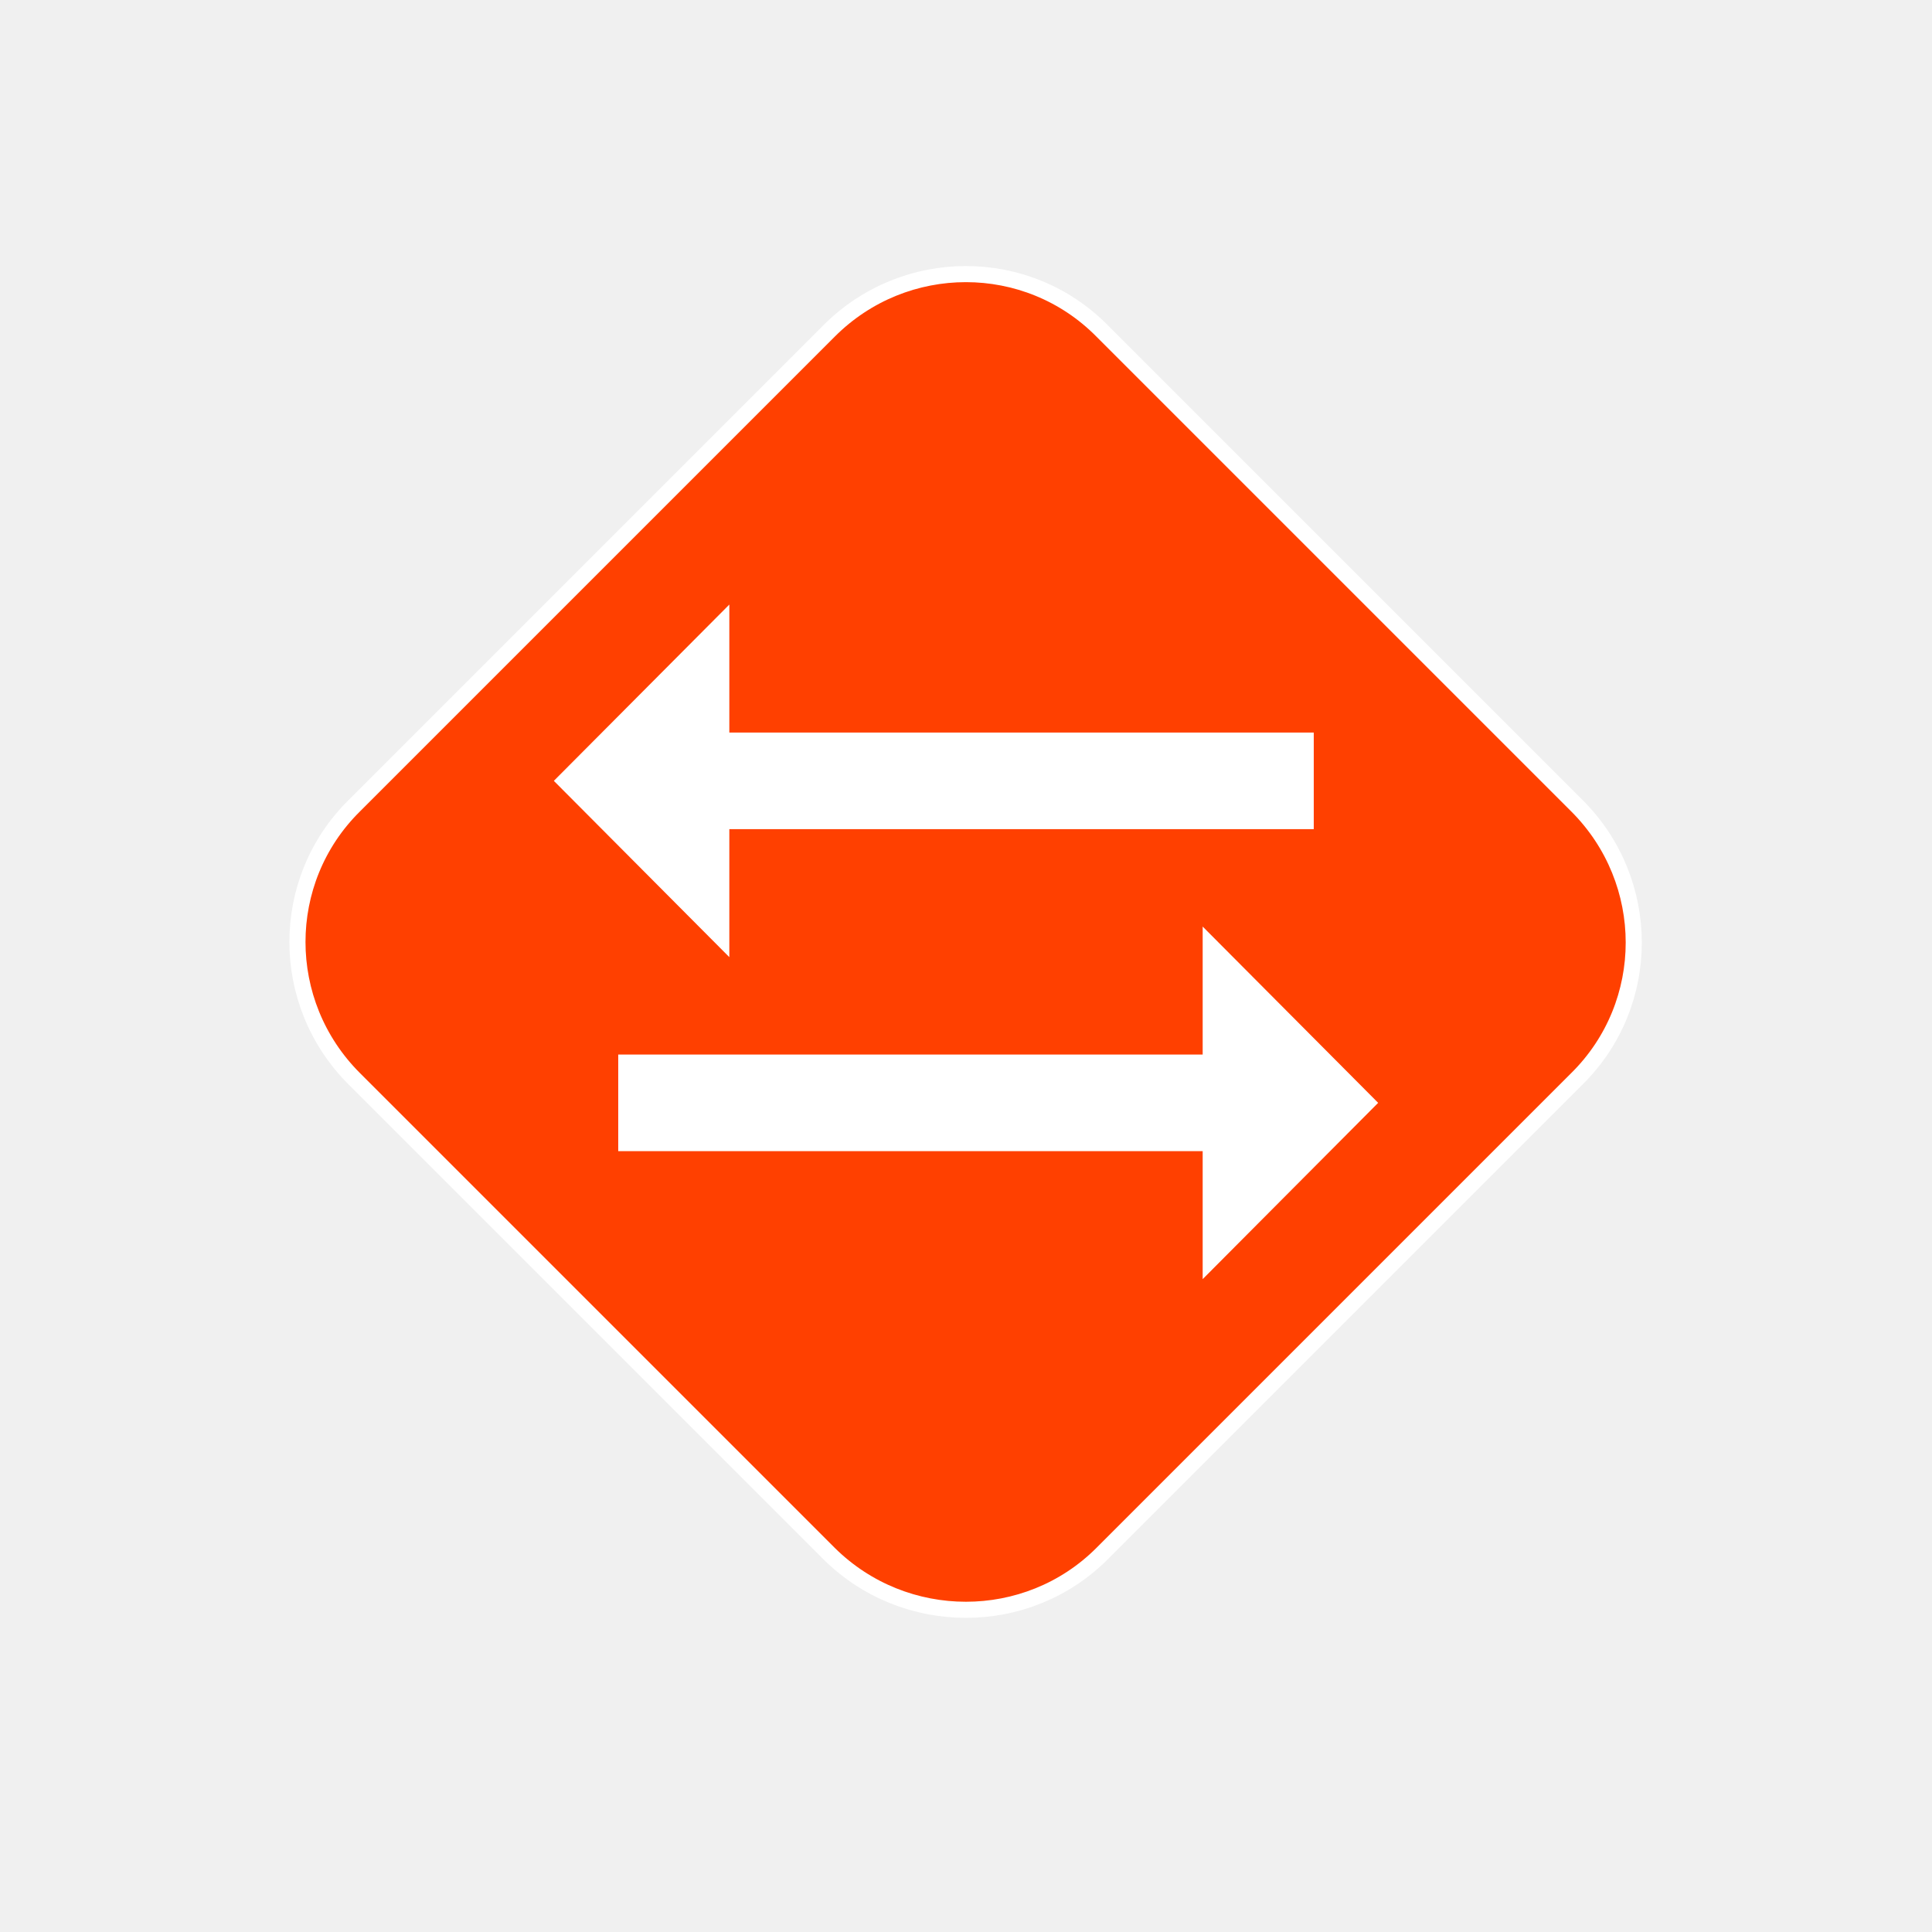
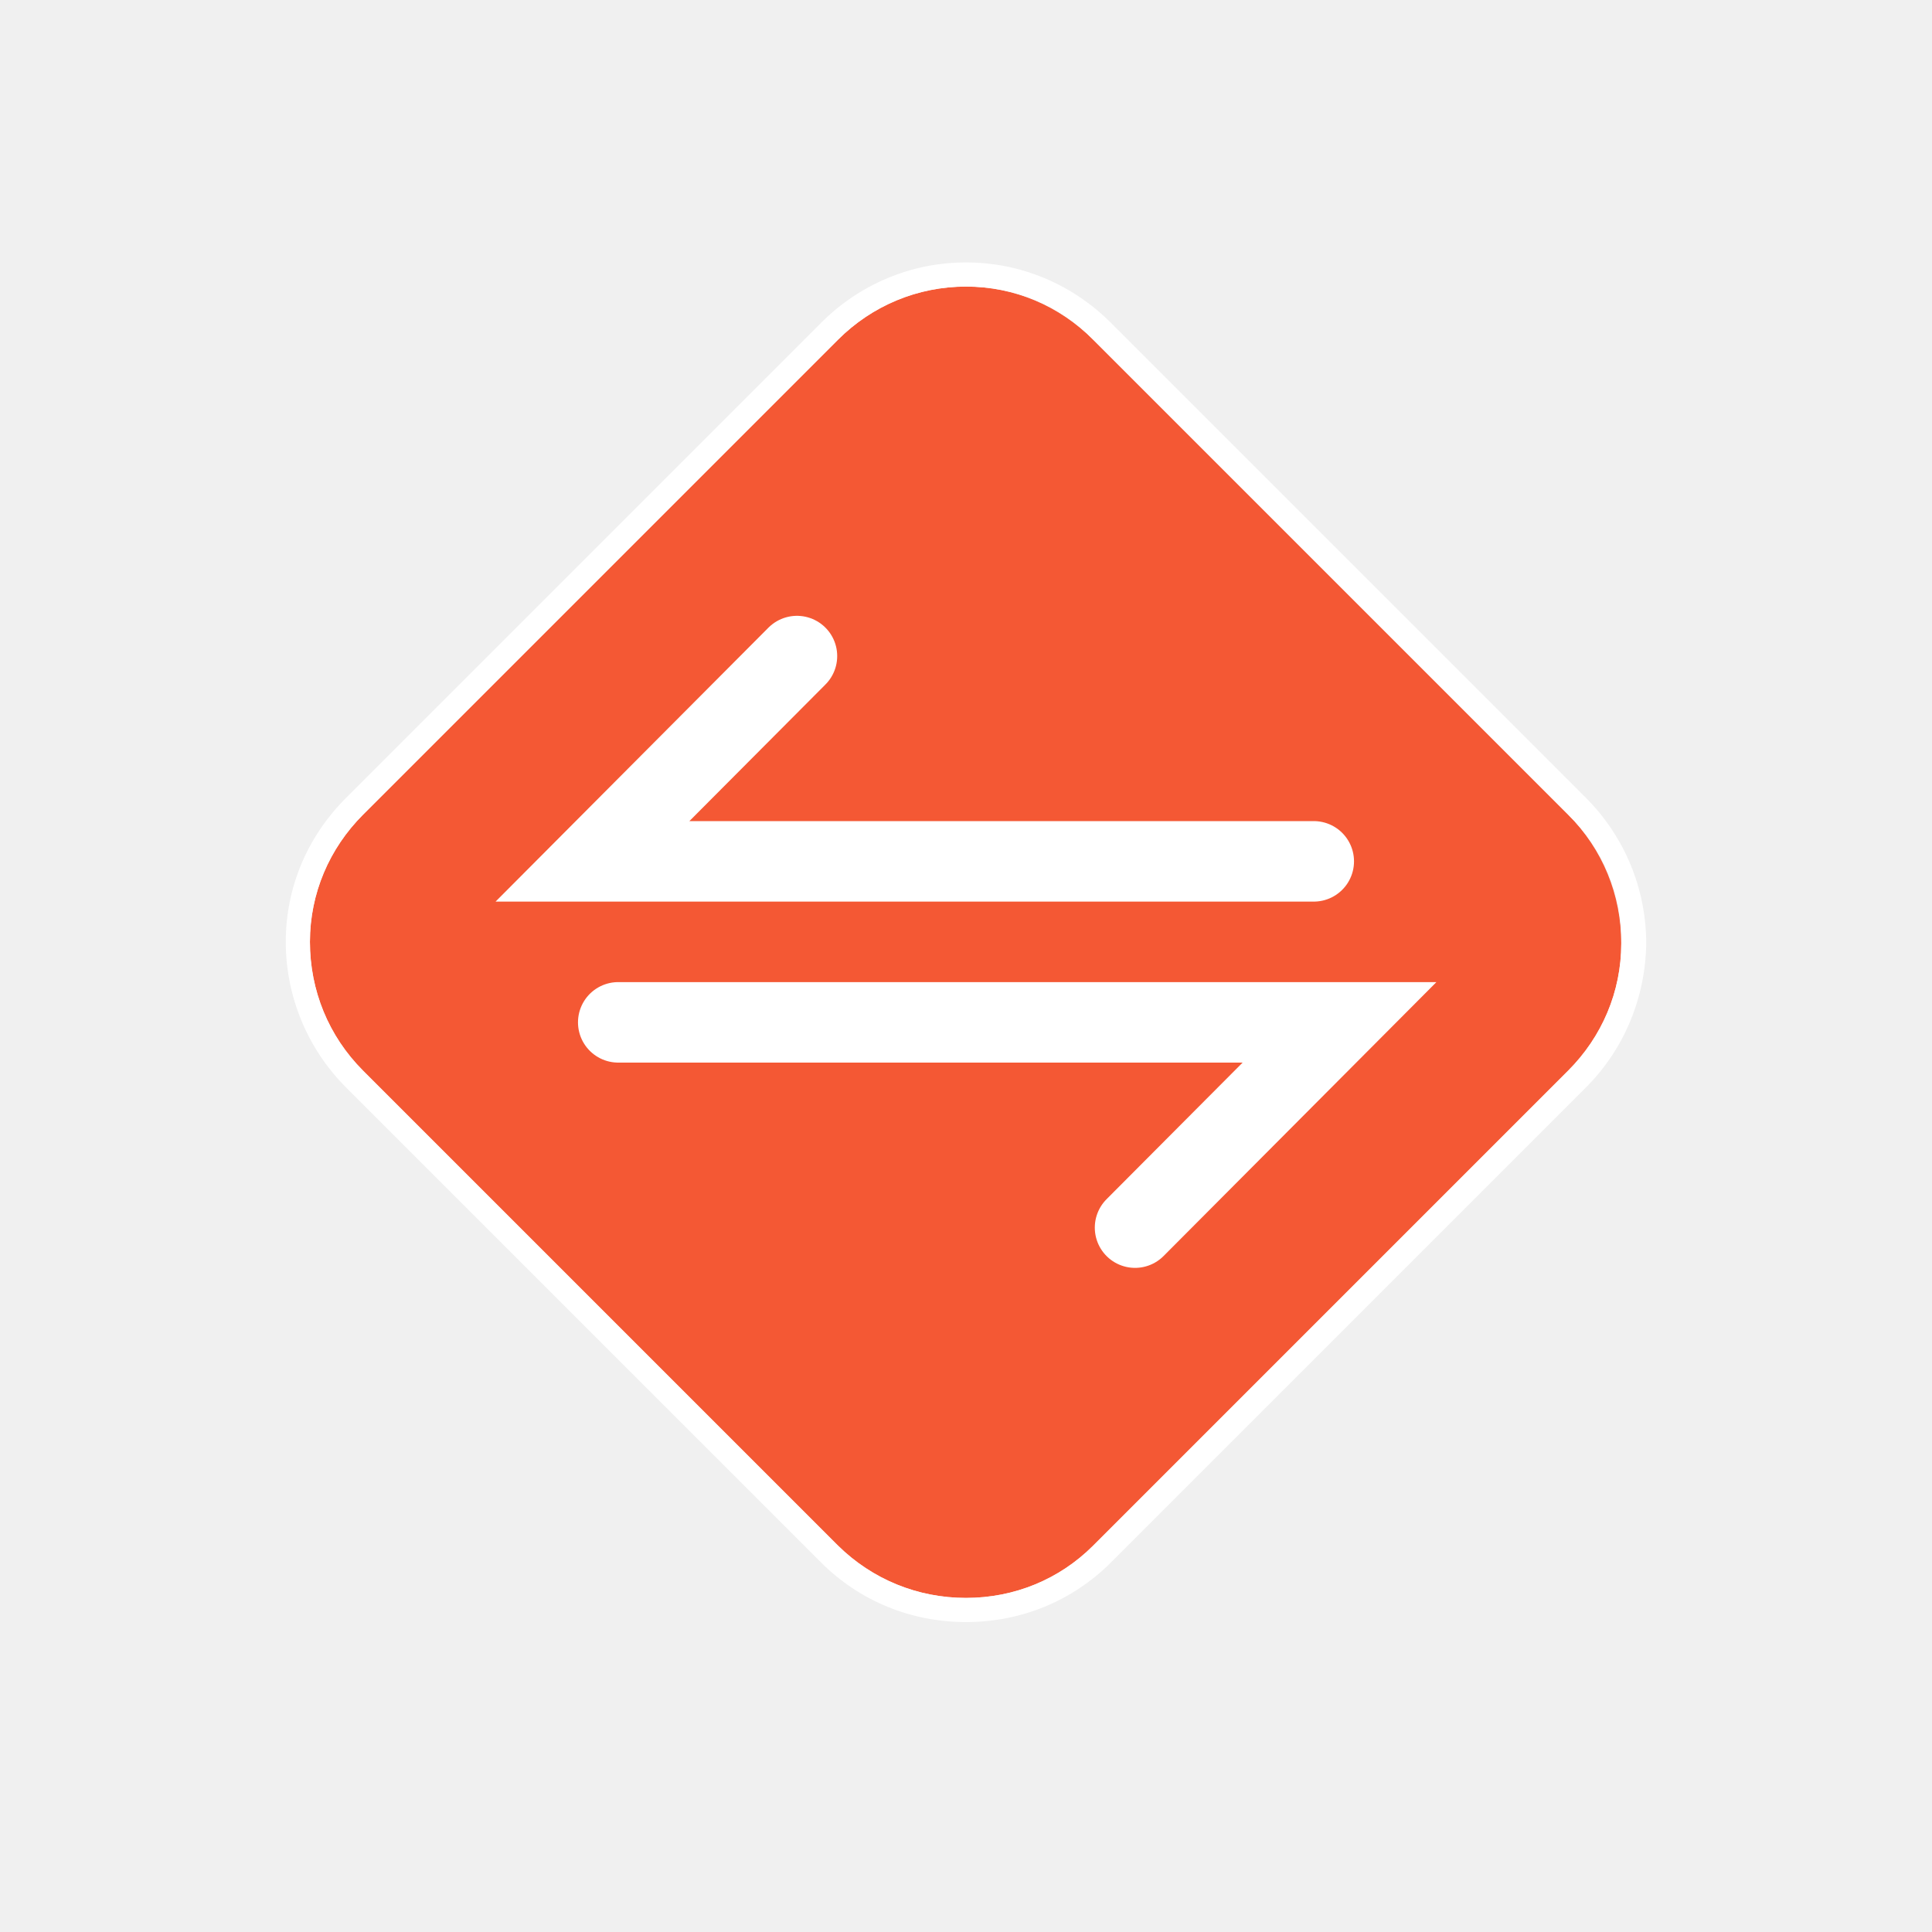
- <svg xmlns="http://www.w3.org/2000/svg" version="1.1" id="Layer_1" x="0px" y="0px" viewBox="0 0 240 240" enable-background="new 0 0 240 240" xml:space="preserve">
-   <path fill="#FF4000" stroke="#FFFFFF" stroke-width="2" stroke-miterlimit="10" d="M103,193l-59-59c-9.4-9.4-9.4-24.6,0-33.9l59-59  c9.4-9.4,24.6-9.4,33.9,0l59,59c9.4,9.4,9.4,24.6,0,33.9l-59,59C127.6,202.3,112.4,202.3,103,193z" />
-   <g>
+ <svg xmlns="http://www.w3.org/2000/svg" version="1.1" x="0px" y="0px" viewBox="0 0 240 240" enable-background="new 0 0 240 240" xml:space="preserve">
+   <g id="Layer_2">
+ </g>
+   <g id="Layer_1">
+     <path fill="#F45834" d="M194.8,101.2c4.3,4.3,6.6,10,6.6,16c0,6-2.4,11.6-6.6,15.8l-59,59c-4.2,4.2-9.8,6.5-15.8,6.5   c-6,0-11.7-2.3-15.9-6.5l-59-59c-4.3-4.3-6.6-10-6.6-16c0-6,2.4-11.6,6.6-15.8l59-59c4.3-4.3,9.9-6.6,15.9-6.6   c6,0,11.6,2.4,15.8,6.6L194.8,101.2z" />
+     <path fill="#FFFFFF" d="M194.8,101.2l-59-59c-4.2-4.3-9.8-6.6-15.8-6.6c-6,0-11.7,2.4-15.9,6.6l-59,59c-4.2,4.2-6.6,9.8-6.6,15.8   c0,6,2.3,11.7,6.6,16l59,59c4.3,4.2,9.9,6.5,15.9,6.5c6,0,11.6-2.3,15.8-6.5l59-59c4.2-4.2,6.6-9.8,6.6-15.8   C201.5,111.1,199.1,105.4,194.8,101.2z M197,135.1l-59,59c-4.8,4.8-11.2,7.4-18,7.4c-6.8,0-13.2-2.6-18-7.4l-59-59   c-4.8-4.8-7.5-11.3-7.5-18.1c0-6.8,2.7-13.1,7.5-17.9l59-59c4.8-4.8,11.2-7.5,18-7.5c6.8,0,13.2,2.7,18,7.5l59,59   c4.8,4.8,7.5,11.3,7.5,18.1C204.4,123.9,201.8,130.3,197,135.1z" />
    <g>
-       <line fill="none" stroke="#FFFFFF" stroke-width="12" stroke-miterlimit="10" x1="163.2" y1="97" x2="87.7" y2="97" />
-       <g>
-         <polygon fill="#FFFFFF" points="90.6,118.9 90.6,75.1 68.8,97    " />
-       </g>
-     </g>
-   </g>
-   <g>
-     <g>
-       <line fill="none" stroke="#FFFFFF" stroke-width="12" stroke-miterlimit="10" x1="76.8" y1="137" x2="152.3" y2="137" />
-       <g>
-         <polygon fill="#FFFFFF" points="149.4,115.1 149.4,158.9 171.2,137    " />
-       </g>
-     </g>
+ 	</g>
+     <polyline fill="none" stroke="#FFFFFF" stroke-width="10" stroke-linecap="round" stroke-miterlimit="10" points="99,81.5    73.6,107 163.2,107  " />
+     <polyline fill="none" stroke="#FFFFFF" stroke-width="10" stroke-linecap="round" stroke-miterlimit="10" points="141,152.5    166.4,127 76.8,127  " />
  </g>
</svg>
